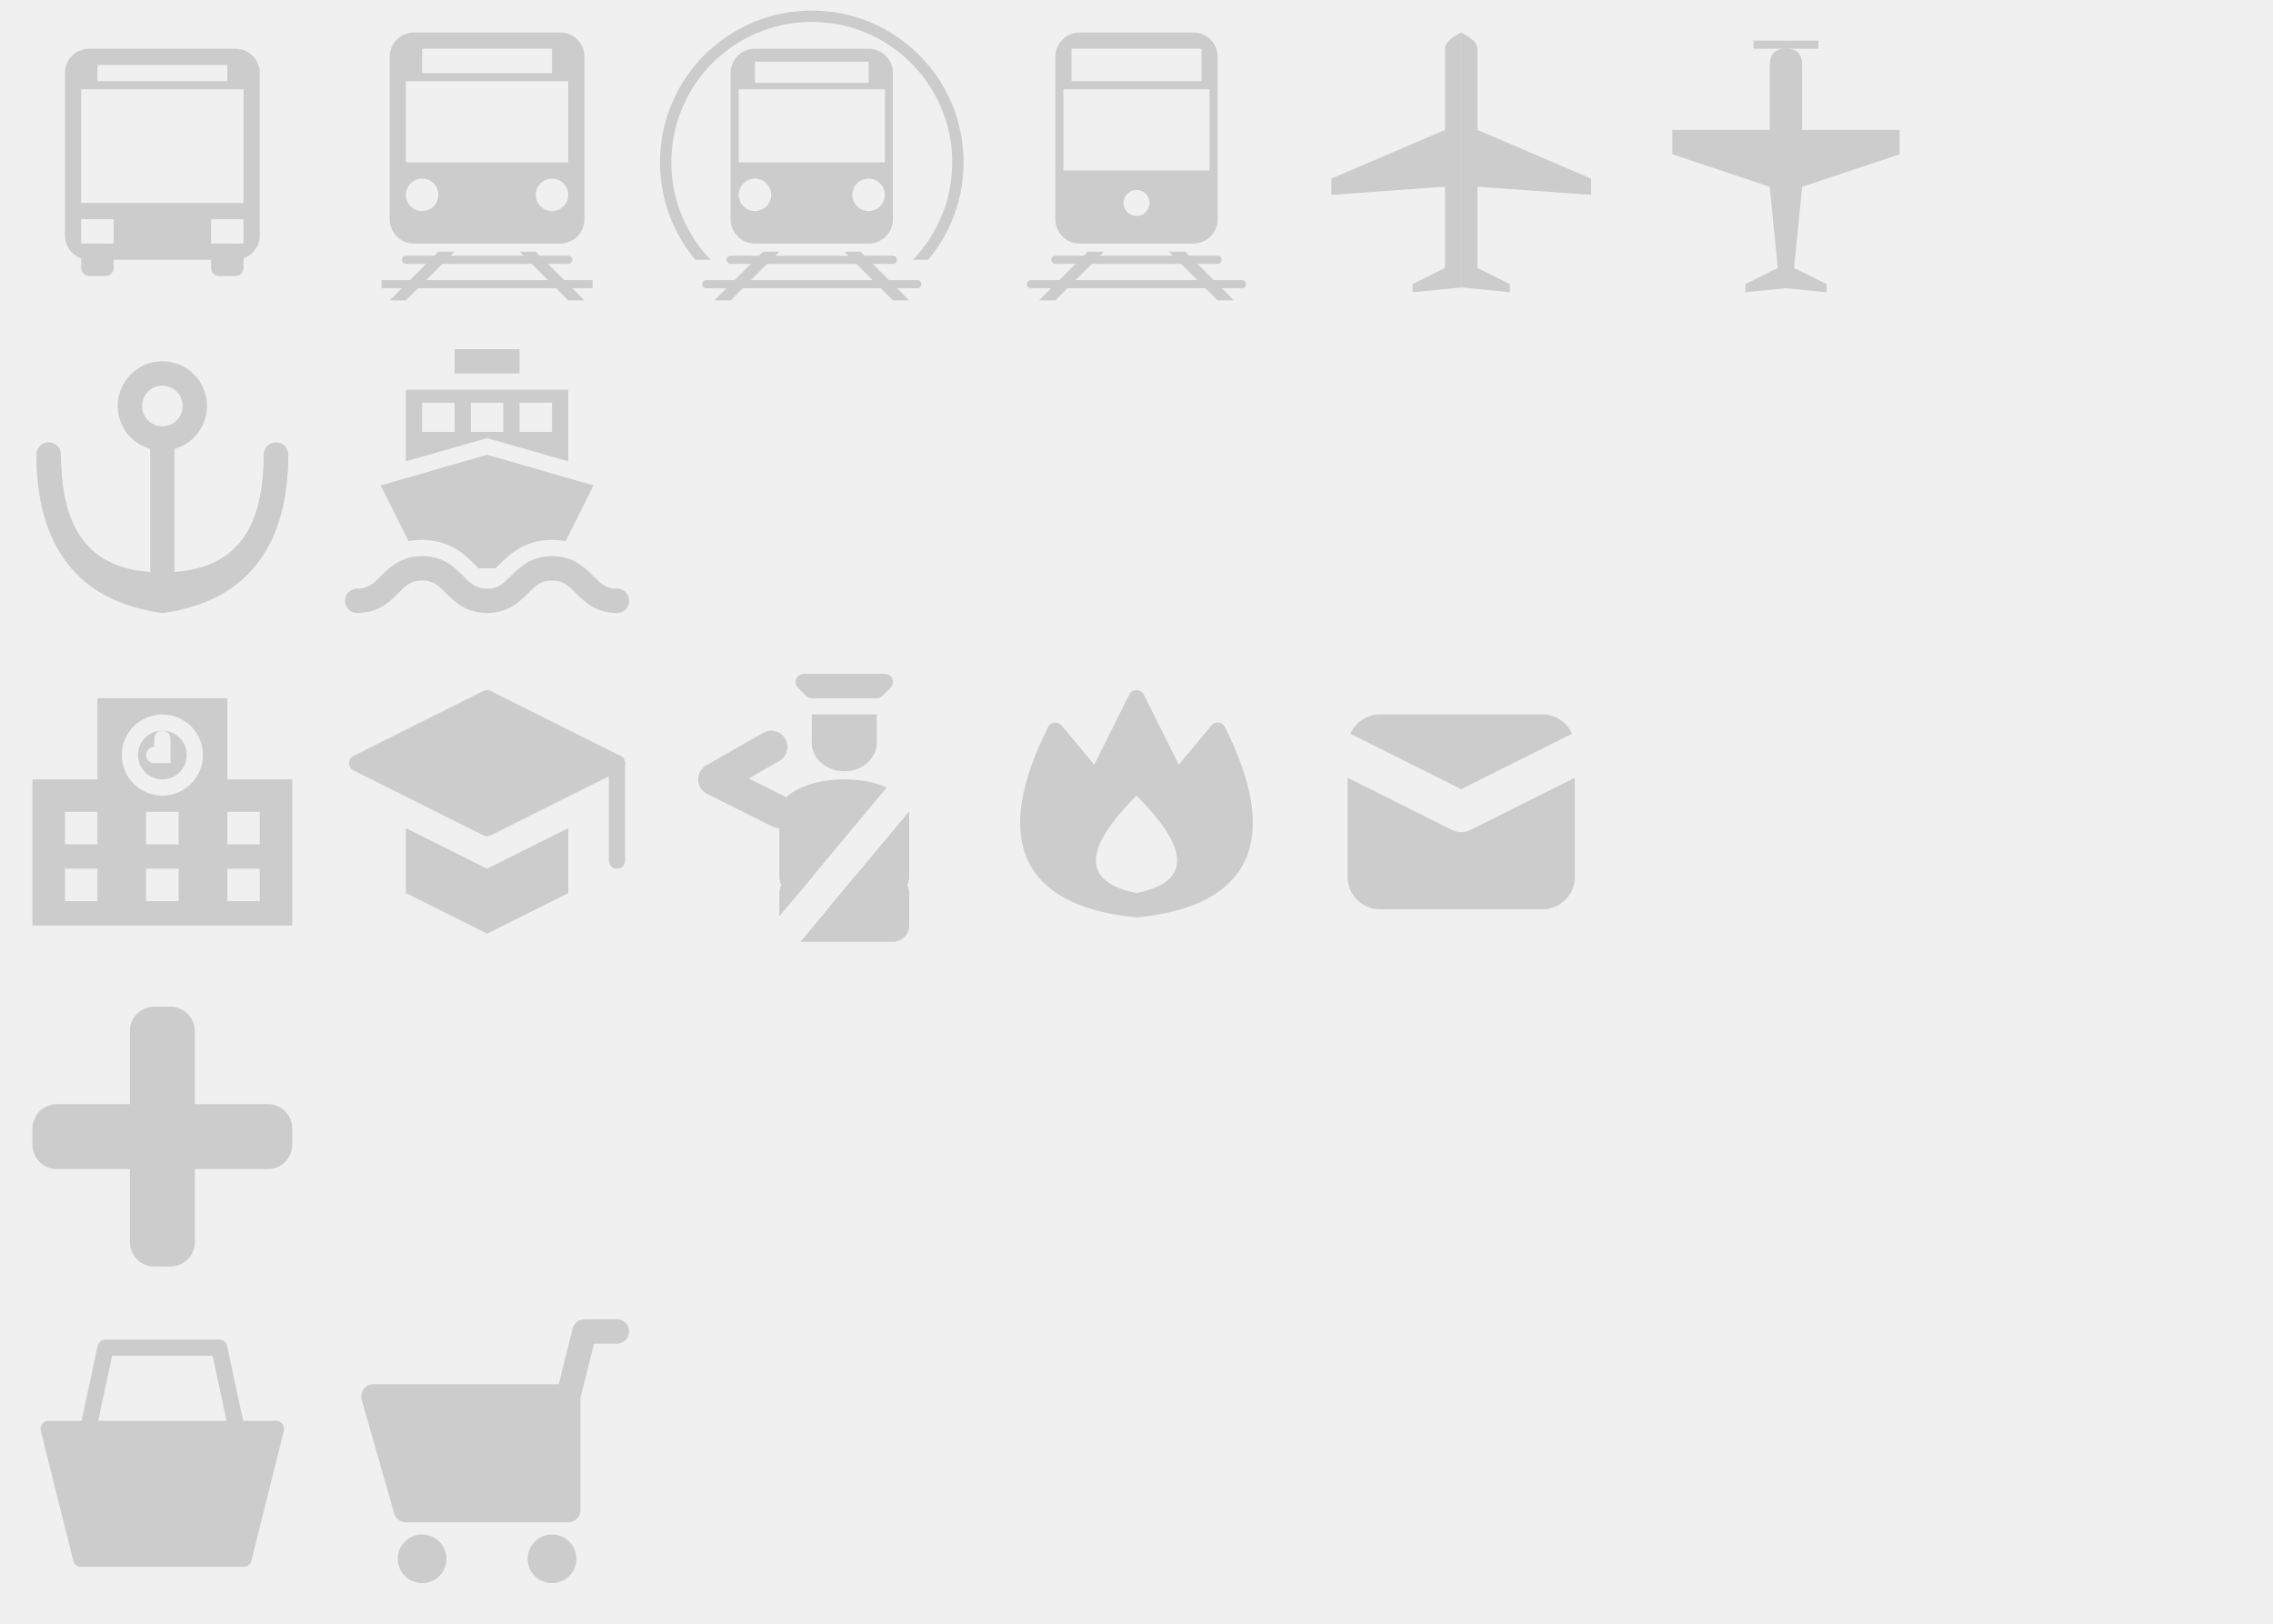
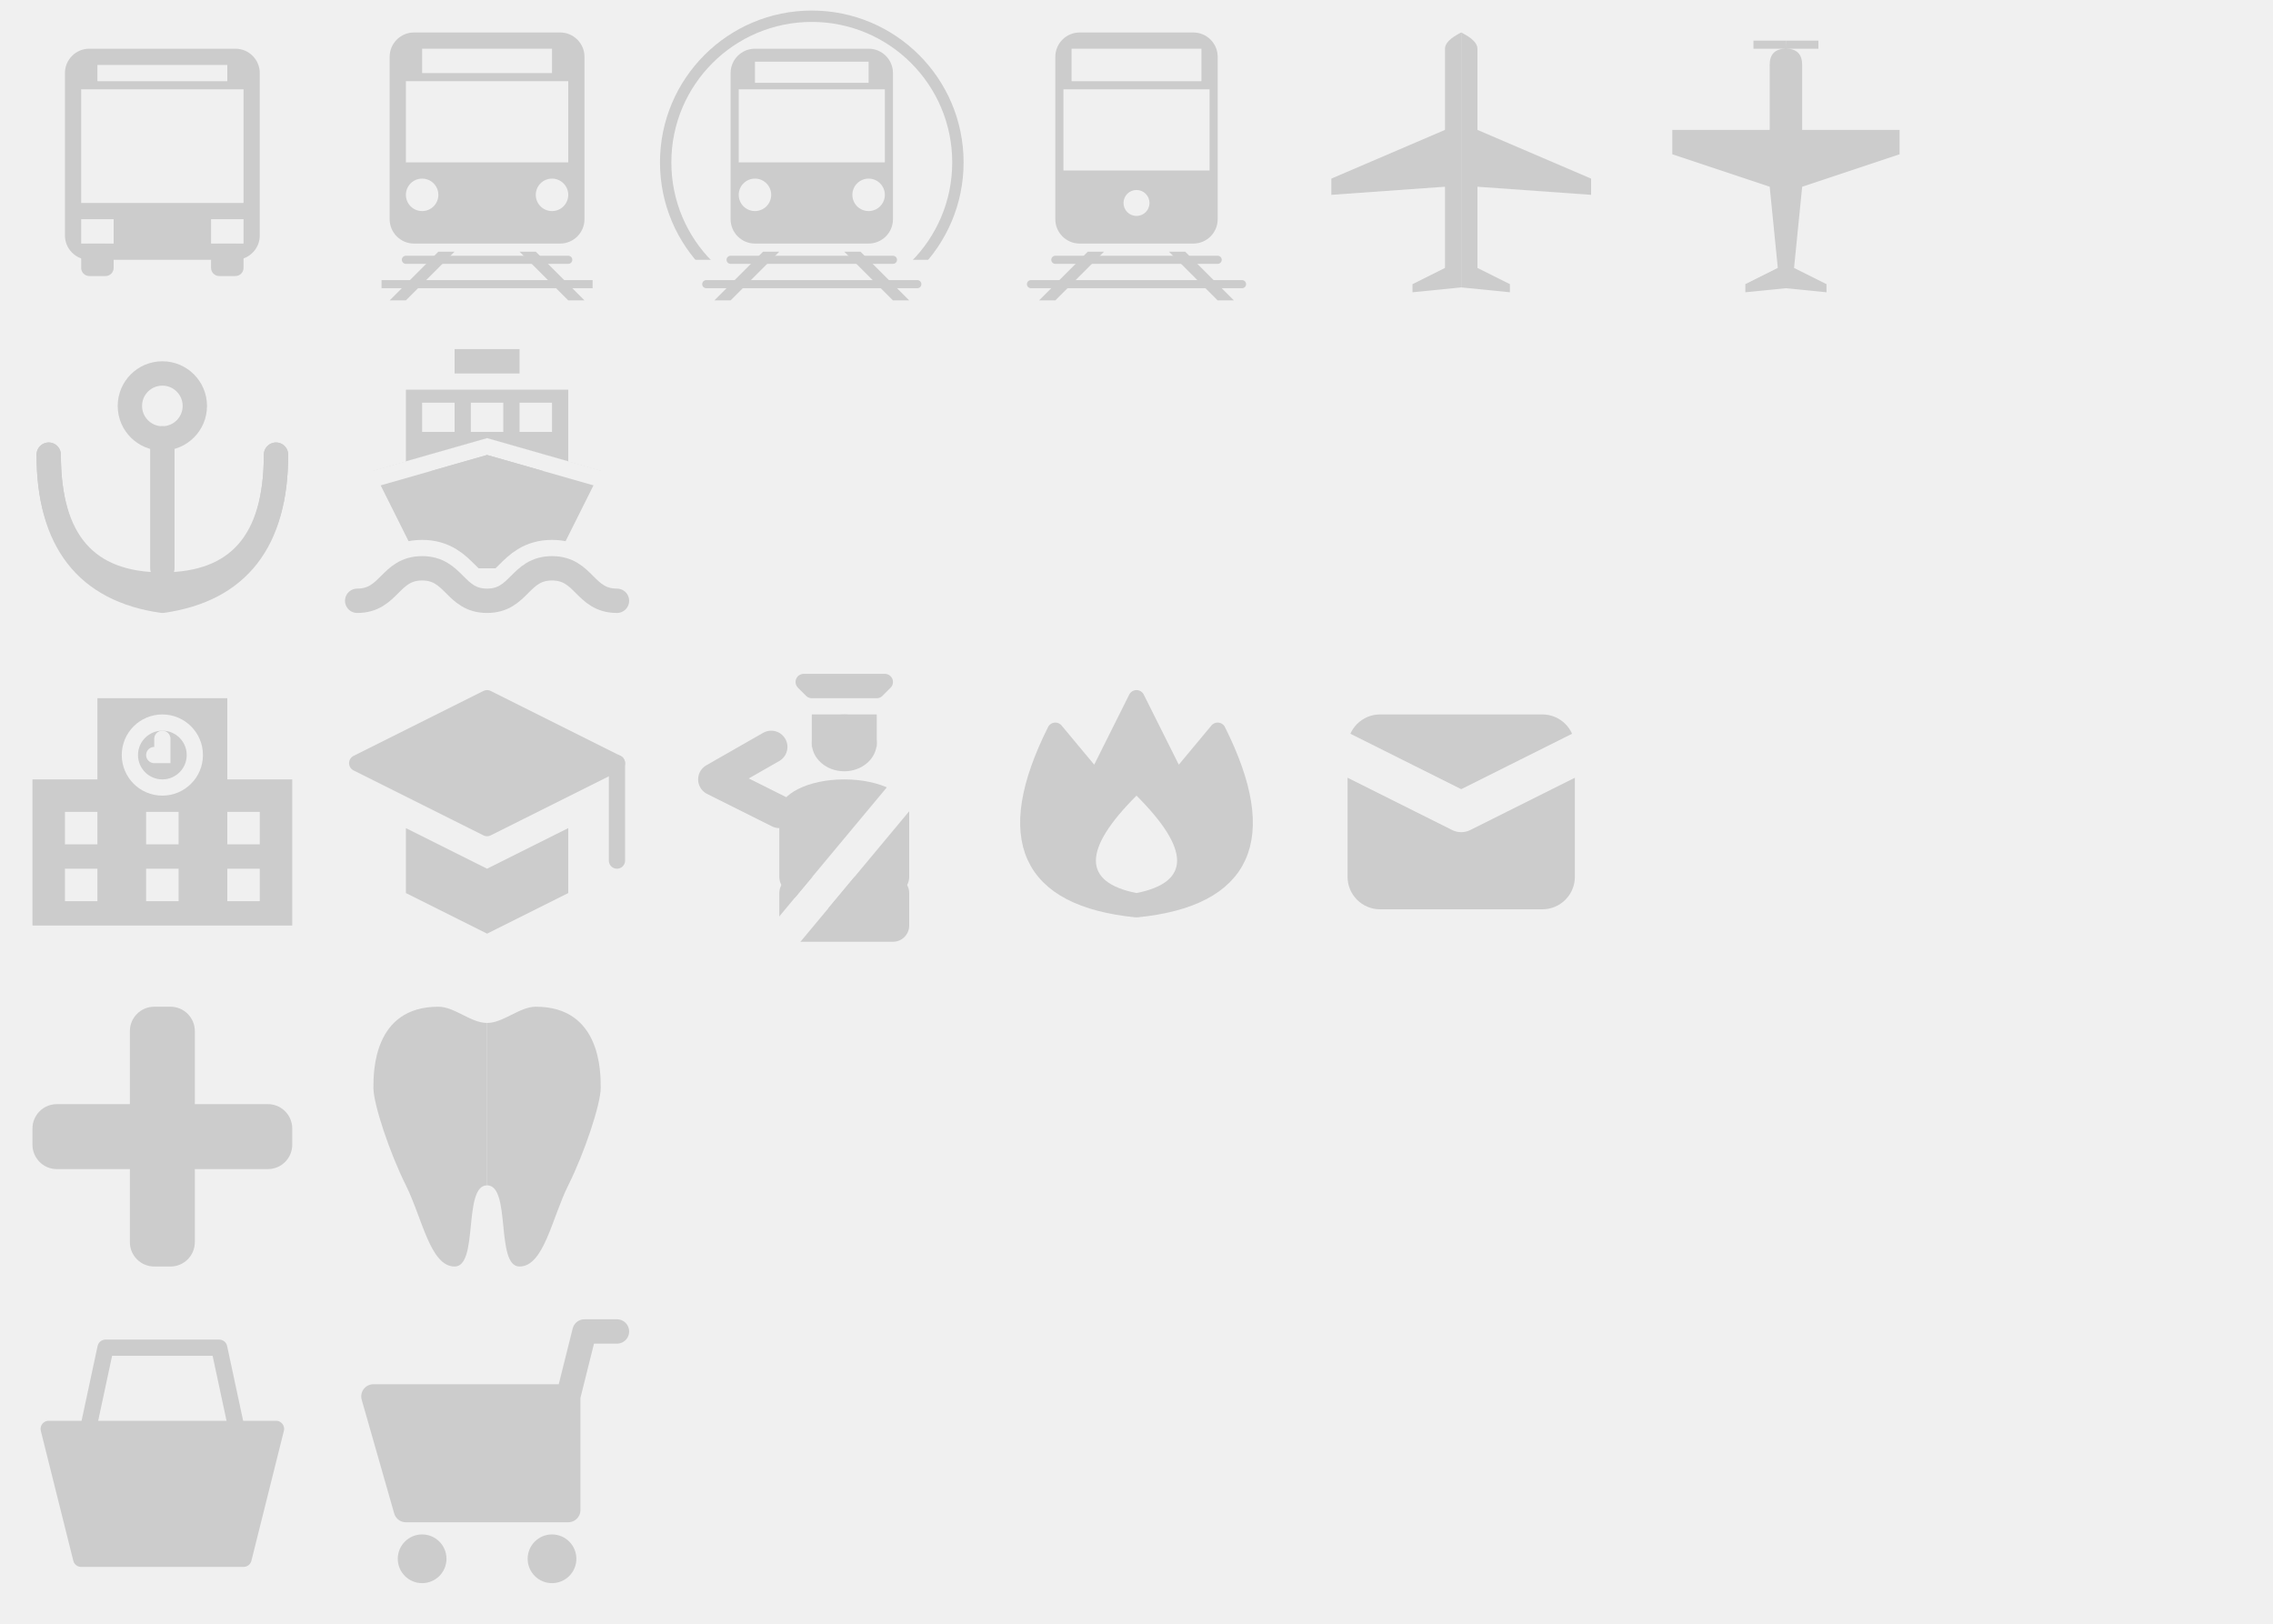
<svg xmlns="http://www.w3.org/2000/svg" viewBox="0 0 140 100">
  <style>
    .fill-only {
      fill: hsl(0 0% 80%);
      stroke: none;
    }

    .stroke-only {
      fill: none;
      stroke: hsl(0 0% 80%);
      stroke-linejoin: round;
      stroke-linecap: round;
    }

    .fill-and-stroke {
      fill: hsl(0 0% 80%);
      stroke: hsl(0 0% 80%);
      stroke-linejoin: round;
      stroke-linecap: round;
    }
  </style>
  <g class="fill-only">
    <view id="bus_11" viewBox="0 0 20 20" />
    <g transform="translate(0, 0)">
      <defs>
        <mask id="bus_11_mask">
          <rect x="0" y="0" width="20" height="20" fill="white" />
          <rect x="6" y="4" width="8" height="1" fill="black" />
          <rect x="5" y="5.5" width="10" height="7" fill="black" />
          <rect x="5" y="13.5" width="2" height="1.5" fill="black" />
          <rect x="13" y="13.5" width="2" height="1.5" fill="black" />
        </mask>
      </defs>
      <rect x="4" y="3" width="12" height="13" rx="1.5" mask="url(#bus_11_mask)" />
      <rect x="5" y="15" width="2" height="2" rx="0.5" mask="url(#bus_11_mask)" />
      <rect x="13" y="15" width="2" height="2" rx="0.5" mask="url(#bus_11_mask)" />
    </g>
    <view id="railway_11" viewBox="20 0 20 20" />
    <g transform="translate(20, 0)">
      <defs>
        <mask id="railway_11_mask">
          <rect x="0" y="0" width="20" height="20" fill="white" />
          <rect x="6" y="3" width="8" height="1.5" fill="black" />
          <rect x="5" y="5" width="10" height="5" fill="black" />
          <circle cx="6" cy="12" r="1" fill="black" />
          <circle cx="14" cy="12" r="1" fill="black" />
        </mask>
      </defs>
      <rect x="4" y="2" width="12" height="13" rx="1.5" mask="url(#railway_11_mask)" />
      <path d="M 7 15.5 l -3 3 l 1 0 l 3 -3" />
      <path d="M 12 15.5 l 3 3 l 1 0 l -3 -3" />
      <path d="M 5 16 l 10 0" class="stroke-only" stroke-width="0.5" />
      <path d="M 3.5 17.5 l 13 0" stroke="hsl(0 0% 80%)" stroke-width="0.5" />
    </g>
    <view id="rail_metro_11" viewBox="40 0 20 20" />
    <g transform="translate(40, 0)">
      <defs>
        <mask id="rail_metro_11_mask">
          <rect x="0" y="0" width="20" height="20" fill="white" />
          <rect x="6.5" y="3.8" width="7" height="1.3" fill="black" />
          <rect x="5.5" y="5.5" width="9" height="4.5" fill="black" />
          <circle cx="6.5" cy="12" r="1" fill="black" />
          <circle cx="13.5" cy="12" r="1" fill="black" />
        </mask>
        <mask id="rail_metro_11_tunnel_mask">
          <rect x="0" y="0" width="20" height="20" fill="white" />
          <rect x="0" y="16" width="20" height="5" fill="black" />
        </mask>
      </defs>
      <rect x="5" y="3" width="10" height="12" rx="1.5" mask="url(#rail_metro_11_mask)" />
      <circle cx="10" cy="10" r="9" class="stroke-only" stroke-width="0.7" mask="url(#rail_metro_11_tunnel_mask)" />
      <path d="M 7 15.5 l -3 3 l 1 0 l 3 -3" />
      <path d="M 12 15.5 l 3 3 l 1 0 l -3 -3" />
      <path d="M 5 16 l 10 0" class="stroke-only" stroke-width="0.5" />
      <path d="M 3.5 17.5 l 13 0" class="stroke-only" stroke-width="0.5" />
    </g>
    <view id="rail_light_11" viewBox="60 0 20 20" />
    <g transform="translate(60, 0)">
      <defs>
        <mask id="rail_light_11_mask">
          <rect x="0" y="0" width="20" height="20" fill="white" />
          <rect x="6" y="3" width="8" height="2" fill="black" />
          <rect x="5.5" y="5.5" width="9" height="5" fill="black" />
          <circle cx="10" cy="12.5" r="0.8" fill="black" />
        </mask>
      </defs>
      <rect x="5" y="2" width="10" height="13" rx="1.5" mask="url(#rail_light_11_mask)" />
      <path d="M 7 15.5 l -3 3 l 1 0 l 3 -3" />
      <path d="M 12 15.5 l 3 3 l 1 0 l -3 -3" />
      <path d="M 5 16 l 10 0" class="stroke-only" stroke-width="0.5" />
      <path d="M 3.5 17.5 l 13 0" class="stroke-only" stroke-width="0.5" />
    </g>
    <view id="airport_11" viewBox="80 0 20 20" />
    <g transform="translate(80, 0)">
      <path d="M 10 2 q -1 0.5 -1 1 v 5 l -7 3 v 1 l 7 -0.5 v5 l -2 1 v 0.5 l 3 -0.3 z" />
      <path d="M 10 2 q -1 0.5 -1 1 v 5 l -7 3 v 1 l 7 -0.5 v5 l -2 1 v 0.5 l 3 -0.3 z" transform="translate(20) scale(-1, 1)" />
    </g>
    <view id="airfield_11" viewBox="100 0 20 20" />
    <g transform="translate(100, 0)">
      <path d="M 10 2.5 h -2 v 0.5 h 2 q -1 0 -1 1 v 4 h -6 v 1.5 l 6 2 l 0.5 5 l -2 1 v 0.5 l 3 -0.3 z" />
      <path d="M 10 2.5 h -2 v 0.5 h 2 q -1 0 -1 1 v 4 h -6 v 1.5 l 6 2 l 0.5 5 l -2 1 v 0.5 l 3 -0.3 z" transform="translate(20) scale(-1, 1)" />
    </g>
    <view id="harbor_11" viewBox="0 20 20 20" />
    <g transform="translate(0, 20)">
      <circle cx="10" cy="5" r="2" class="stroke-only" stroke-width="1.5" />
      <path d="M 10 7 v 8 " class="stroke-only" stroke-width="1.5" />
      <path d="M 3 8 q 0 8 7 8 t 7 -8" class="stroke-only" stroke-width="1.5" />
      <path d="M 3 8 q 0 8 7 9 q 7 -1 7 -9" class="stroke-only" stroke-width="1.5" />
    </g>
    <view id="ferry_terminal_11" viewBox="20 20 20 20" />
    <g transform="translate(20, 20)">
      <defs>
        <mask id="ferry_terminal_11_mask">
          <rect x="0" y="0" width="20" height="20" fill="white" />
          <rect x="6" y="4.8" width="2" height="1.8" fill="black" />
          <rect x="9" y="4.8" width="2" height="1.8" fill="black" />
          <rect x="12" y="4.8" width="2" height="1.8" fill="black" />
          <path d="M 3 9.5 l 7 -2 l 7 2" fill="none" stroke="black" />
          <path d="M 2 17 c 2 0 2 -2 4 -2 s 2 2 4 2 s 2 -2 4 -2 s 2 2 4 2" fill="none" stroke="black" stroke-width="3.5" />
        </mask>
      </defs>
      <rect x="8" y="1.5" width="4" height="1.5" />
      <rect x="5" y="4" width="10" height="5" mask="url(#ferry_terminal_11_mask)" />
      <path d="M 3 9 l 7 -2 l 7 2 l -3 6 h -8" mask="url(#ferry_terminal_11_mask)" />
      <path d="M 2 17 c 2 0 2 -2 4 -2 s 2 2 4 2 s 2 -2 4 -2 s 2 2 4 2" class="stroke-only" stroke-width="1.5" />
    </g>
    <view id="school_11" viewBox="0 40 20 20" />
    <g transform="translate(0 40)">
      <defs>
        <mask id="school_11_mask">
          <rect x="0" y="0" width="20" height="20" fill="white" />
          <circle cx="10" cy="6.5" r="2" fill="none" stroke="black" />
          <path d="M 10 5.5 v 1 h -0.5" fill="none" stroke="black" stroke-linecap="round" />
          <rect x="4" y="10" width="2" height="2" fill="black" />
          <rect x="9" y="10" width="2" height="2" fill="black" />
          <rect x="14" y="10" width="2" height="2" fill="black" />
          <rect x="4" y="13.5" width="2" height="2" fill="black" />
          <rect x="9" y="13.5" width="2" height="2" fill="black" />
          <rect x="14" y="13.5" width="2" height="2" fill="black" />
        </mask>
      </defs>
      <path d="M 6 3 h 8 v 5 h 4 v 9 h -16 v -9 h 4 z" class="fill-only" mask="url(#school_11_mask)" />
    </g>
    <view id="collage_11" viewBox="20 40 20 20" />
    <g transform="translate(20 40)">
      <path d="M 18 7 l -8 -4 l -8 4 l 8 4 l 8 -4 z" class="fill-and-stroke" />
      <path d="M 18 7 v6" class="stroke-only" />
      <path d="M 5 11 v 4 l 5 2.5 l 5 -2.5 v -4 l -5 2.5 z" />
    </g>
    <view id="police_11" viewBox="40 40 20 20" />
    <g transform="translate(40 40)">
      <defs>
        <mask id="police_11_mask">
          <rect x="0" y="0" width="20" height="20" fill="white" />
          <path d="M 18 6 l -10 12" style="fill:none; stroke:black; stroke-width:2" />
        </mask>
      </defs>
      <rect x="8" y="8" width="8" height="8" rx="4" ry="2" mask="url(#police_11_mask)" />
      <rect x="8" y="14" width="8" height="4" rx="1" mask="url(#police_11_mask)" />
      <path d="M 8 10 l -4 -2 l 3.5 -2" class="stroke-only" style="stroke-width:2" />
      <rect x="10" y="4" width="4" height="3.5" rx="2" />
      <rect x="10" y="4" width="4" height="2" />
      <path d="M 9.5 2 h 5 l -0.5 0.5 h -4 z" class="fill-and-stroke" />
    </g>
    <view id="fire_station_11" viewBox="60 40 20 20" />
    <g transform="translate(60 40)">
      <defs>
        <mask id="fire_station_11_mask">
          <rect x="0" y="0" width="20" height="20" fill="white" />
          <path d="M 10 9 Q 5 14 10 15 Q 15 14 10 9 z" style="fill:black" />
        </mask>
      </defs>
      <path d="M 10 3 L 7.5 8 L 5 5 Q 0 15 10 16 Q 20 15 15 5 L 12.5 8 z" class="fill-and-stroke" mask="url(#fire_station_11_mask)" />
    </g>
    <view id="post_11" viewBox="80 40 20 20" />
    <g transform="translate(80 40)">
      <defs>
        <mask id="post_11_mask">
          <rect x="0" y="0" width="20" height="20" fill="white" />
          <path d="M 2 6 L 10 10 L 18 6" style="fill:none; stroke:black; stroke-width:2.5; stroke-linejoin:round" />
        </mask>
      </defs>
      <rect x="3" y="4" width="14" height="12" rx="2" mask="url(#post_11_mask)" />
    </g>
    <view id="hospital_11" viewBox="0 60 20 20" />
    <g transform="translate(0 60)">
      <rect x="2" y="8" width="16" height="4" rx="1.5" />
      <rect x="8" y="2" width="4" height="16" rx="1.5" />
    </g>
+     <view id="dentist_11" viewBox="20 60 20 20" />
+     <g transform="translate(20 60)">
+       <path d="M 10 3 C 9 3 8 2 7 2 C 3 2 3 6 3 7 S 4 11 5 13 S 6.5 18 8 18 S 8.5 13 10 13 z" class="fill-only" />
+       <path d="M 10 3 C 9 3 8 2 7 2 C 3 2 3 6 3 7 S 4 11 5 13 S 6.5 18 8 18 S 8.5 13 10 13 z" class="fill-only" transform="translate(20) scale(-1,1)" />
+     </g>
    <view id="shop_11" viewBox="0 80 20 20" />
    <g transform="translate(0 80)">
      <path d="M 3 8 h 14 l -2 8 h -10 z" class="fill-and-stroke" />
      <path d="M 5 10 l 1.5 -7 h 7 l 1.5 7 z" class="stroke-only" />
    </g>
    <view id="grocery_11" viewBox="20 80 20 20" />
    <g transform="translate(20 80)">
      <path d="M 15 6 h -12 l 2 7 h 10 v -7 l 1 -4 h 2" class="stroke-only" stroke-width="1.5" />
      <path d="M 15 6 h -12 l 2 7 h 10 z" class="fill-only" />
      <circle cx="6" cy="16" r="1.5" />
      <circle cx="14" cy="16" r="1.5" />
    </g>
  </g>
</svg>
